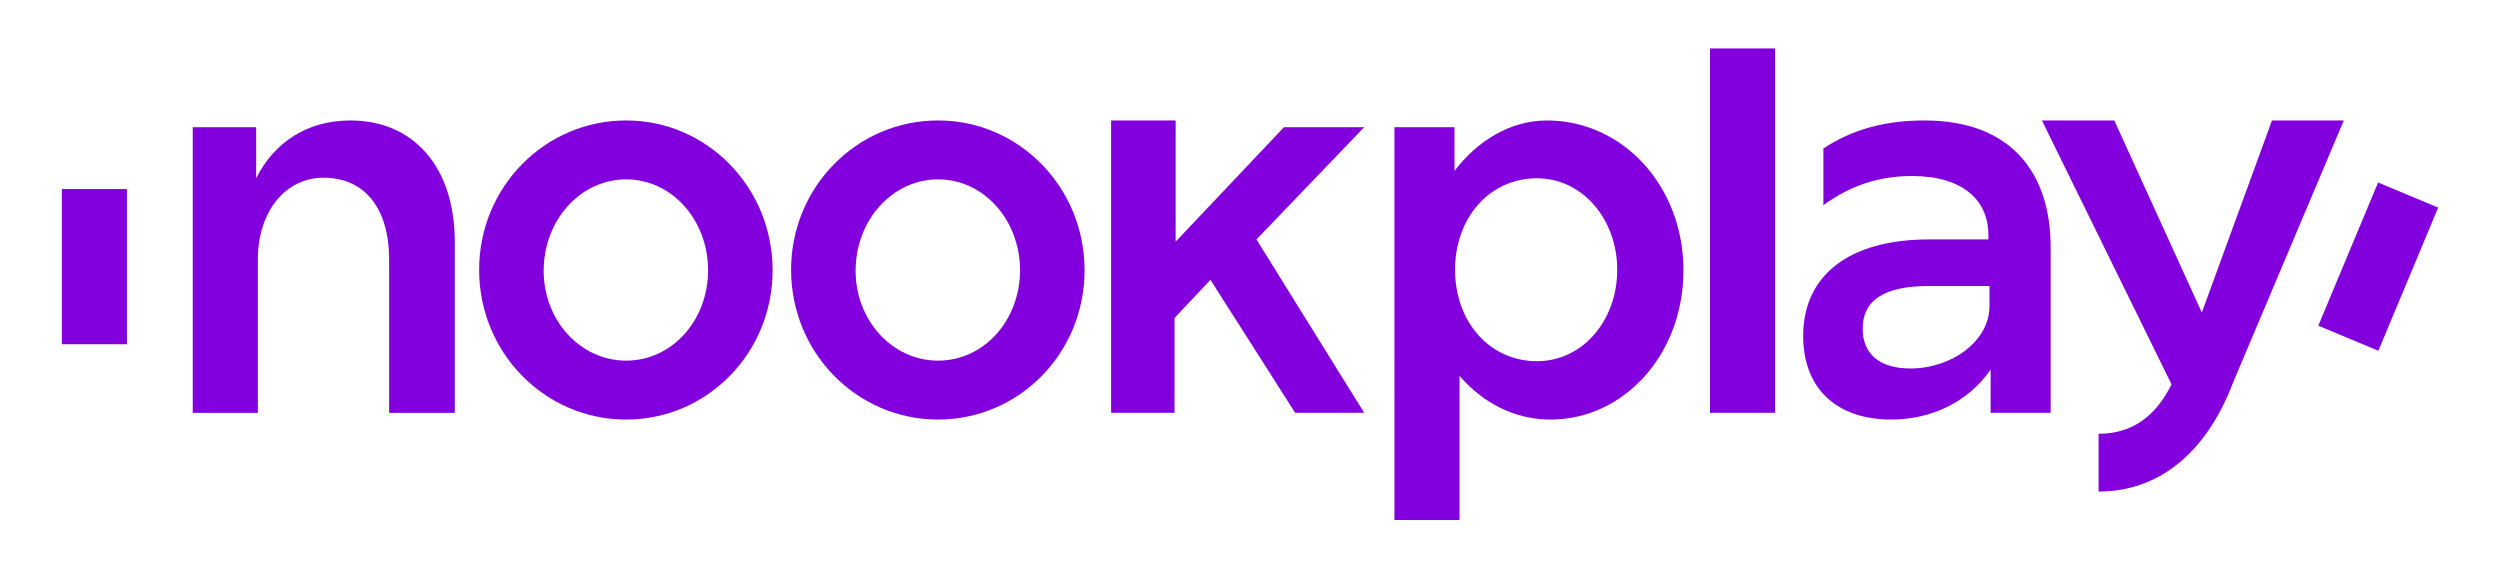
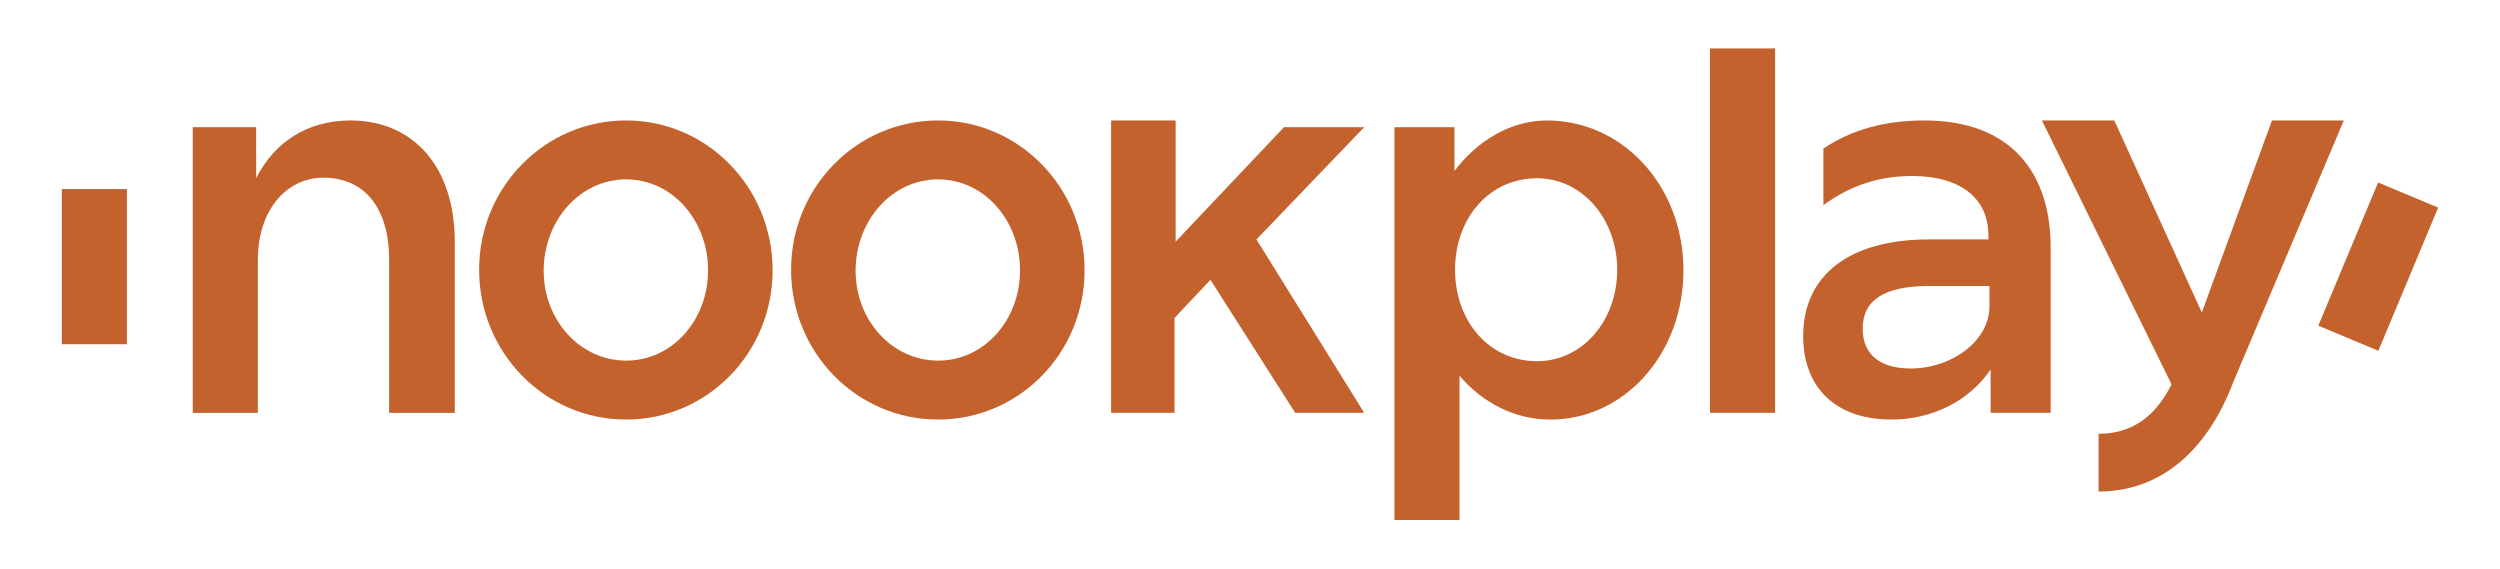
<svg xmlns="http://www.w3.org/2000/svg" version="1.1" baseProfile="tiny" id="Capa_1" x="0px" y="0px" viewBox="0 0 1312.02 298.32" overflow="visible" xml:space="preserve">
  <g>
-     <path fill="#8100DD" d="M169.78,93.26c-19.73,0-34.46,17.37-34.46,43v80.4h-34.16V66.75h33.28v26.8   c9.42-18.85,26.8-30.33,49.47-30.33c32.69,0,54.77,23.85,54.77,63.91v89.53h-34.46v-80.4C204.23,109.16,191.28,93.26,169.78,93.26z   " />
-     <path fill="#8100DD" d="M251.45,141.55c0-43.29,34.46-78.34,77.16-78.34c42.41,0,76.86,35.04,76.86,78.63s-34.46,78.34-76.86,78.34   C285.91,220.18,251.45,185.14,251.45,141.55z M328.61,189.26c24.15,0,43-21.2,43-47.41s-18.85-47.71-43-47.71s-43.29,21.5-43.29,48   C285.32,168.06,304.46,189.26,328.61,189.26z" />
-     <path fill="#8100DD" d="M415.17,141.55c0-43.29,34.46-78.34,77.16-78.34c42.41,0,76.86,35.04,76.86,78.63s-34.45,78.34-76.86,78.34   C449.62,220.18,415.17,185.14,415.17,141.55z M492.32,189.26c24.15,0,43-21.2,43-47.41s-18.85-47.71-43-47.71s-43.29,21.5-43.29,48   C449.03,168.06,468.18,189.26,492.32,189.26z" />
-     <path fill="#8100DD" d="M583.12,63.22h33.87v63.61l56.84-60.08h42.11l-56.54,58.9l56.54,91h-36.22l-44.47-69.8l-18.85,20.03v49.77   h-33.28V63.22z" />
-     <path fill="#8100DD" d="M731.82,66.75h31.51v22.97c11.78-15.61,29.16-26.5,48.59-26.5c39.46,0,71.56,34.16,71.56,78.63   c0,44.17-31.22,78.34-69.8,78.34c-19.14,0-35.93-9.13-47.71-22.97v75.68h-34.16L731.82,66.75L731.82,66.75z M806.62,189.56   c23.85,0,42.11-21.2,42.11-48c0-26.51-18.26-48-42.11-48c-25.03,0-43,20.91-43,48S781.59,189.56,806.62,189.56z" />
-     <path fill="#8100DD" d="M897.42,25.42h34.16v191.22h-34.16V25.42z" />
-     <path fill="#8100DD" d="M32.45,99.22h34.16v81.43H32.45V99.22z" />
-     <path fill="#8100DD" d="M1248.05,95.78l31.52,13.17l-31.39,75.14l-31.52-13.17L1248.05,95.78z" />
-     <path fill="#8100DD" d="M1044.68,193.97c-11.78,17.08-31.22,26.21-52.13,26.21c-28.57,0-46.23-16.2-46.23-43.88   c0-31.81,24.15-50.65,65.97-50.65h31.22v-2.36c0-18.55-13.84-30.92-40.05-30.92c-16.79,0-32.1,4.71-46.53,15.31V77.94   c15.02-10.01,32.39-14.72,53.01-14.72c45.65,0,66.26,27.68,66.26,66.56v86.87h-31.51v-22.68H1044.68z M1002.57,193.38   c21.79,0,41.52-14.43,41.52-32.69v-10.6h-31.8c-23.26,0-34.75,7.36-34.75,22.38C977.54,185.73,986.37,193.38,1002.57,193.38z" />
-     <path fill="#8100DD" d="M1101.36,227.64c17.37,0,29.74-8.83,38.28-25.92l-68.03-138.51h37.99l45.94,100.81l36.81-100.81h37.7   l-58.02,137.33c-14.43,37.99-39.76,57.43-70.68,57.43v-30.33H1101.36z" />
+     <path fill="#C4622D" d="M169.78,93.26c-19.73,0-34.46,17.37-34.46,43v80.4h-34.16V66.75h33.28v26.8   c9.42-18.85,26.8-30.33,49.47-30.33c32.69,0,54.77,23.85,54.77,63.91v89.53h-34.46v-80.4C204.23,109.16,191.28,93.26,169.78,93.26z   " />
+     <path fill="#C4622D" d="M251.45,141.55c0-43.29,34.46-78.34,77.16-78.34c42.41,0,76.86,35.04,76.86,78.63s-34.46,78.34-76.86,78.34   C285.91,220.18,251.45,185.14,251.45,141.55z M328.61,189.26c24.15,0,43-21.2,43-47.41s-18.85-47.71-43-47.71s-43.29,21.5-43.29,48   C285.32,168.06,304.46,189.26,328.61,189.26z" />
+     <path fill="#C4622D" d="M415.17,141.55c0-43.29,34.46-78.34,77.16-78.34c42.41,0,76.86,35.04,76.86,78.63s-34.45,78.34-76.86,78.34   C449.62,220.18,415.17,185.14,415.17,141.55z M492.32,189.26c24.15,0,43-21.2,43-47.41s-18.85-47.71-43-47.71s-43.29,21.5-43.29,48   C449.03,168.06,468.18,189.26,492.32,189.26z" />
+     <path fill="#C4622D" d="M583.12,63.22h33.87v63.61l56.84-60.08h42.11l-56.54,58.9l56.54,91h-36.22l-44.47-69.8l-18.85,20.03v49.77   h-33.28V63.22z" />
+     <path fill="#C4622D" d="M731.82,66.75h31.51v22.97c11.78-15.61,29.16-26.5,48.59-26.5c39.46,0,71.56,34.16,71.56,78.63   c0,44.17-31.22,78.34-69.8,78.34c-19.14,0-35.93-9.13-47.71-22.97v75.68h-34.16L731.82,66.75L731.82,66.75z M806.62,189.56   c23.85,0,42.11-21.2,42.11-48c0-26.51-18.26-48-42.11-48c-25.03,0-43,20.91-43,48S781.59,189.56,806.62,189.56z" />
+     <path fill="#C4622D" d="M897.42,25.42h34.16v191.22h-34.16V25.42z" />
+     <path fill="#C4622D" d="M32.45,99.22h34.16v81.43H32.45V99.22z" />
+     <path fill="#C4622D" d="M1248.05,95.78l31.52,13.17l-31.39,75.14l-31.52-13.17L1248.05,95.78z" />
+     <path fill="#C4622D" d="M1044.68,193.97c-11.78,17.08-31.22,26.21-52.13,26.21c-28.57,0-46.23-16.2-46.23-43.88   c0-31.81,24.15-50.65,65.97-50.65h31.22v-2.36c0-18.55-13.84-30.92-40.05-30.92c-16.79,0-32.1,4.71-46.53,15.31V77.94   c15.02-10.01,32.39-14.72,53.01-14.72c45.65,0,66.26,27.68,66.26,66.56v86.87h-31.51v-22.68H1044.68z M1002.57,193.38   c21.79,0,41.52-14.43,41.52-32.69v-10.6h-31.8c-23.26,0-34.75,7.36-34.75,22.38C977.54,185.73,986.37,193.38,1002.57,193.38z" />
+     <path fill="#C4622D" d="M1101.36,227.64c17.37,0,29.74-8.83,38.28-25.92l-68.03-138.51h37.99l45.94,100.81l36.81-100.81h37.7   l-58.02,137.33c-14.43,37.99-39.76,57.43-70.68,57.43v-30.33H1101.36z" />
  </g>
</svg>
